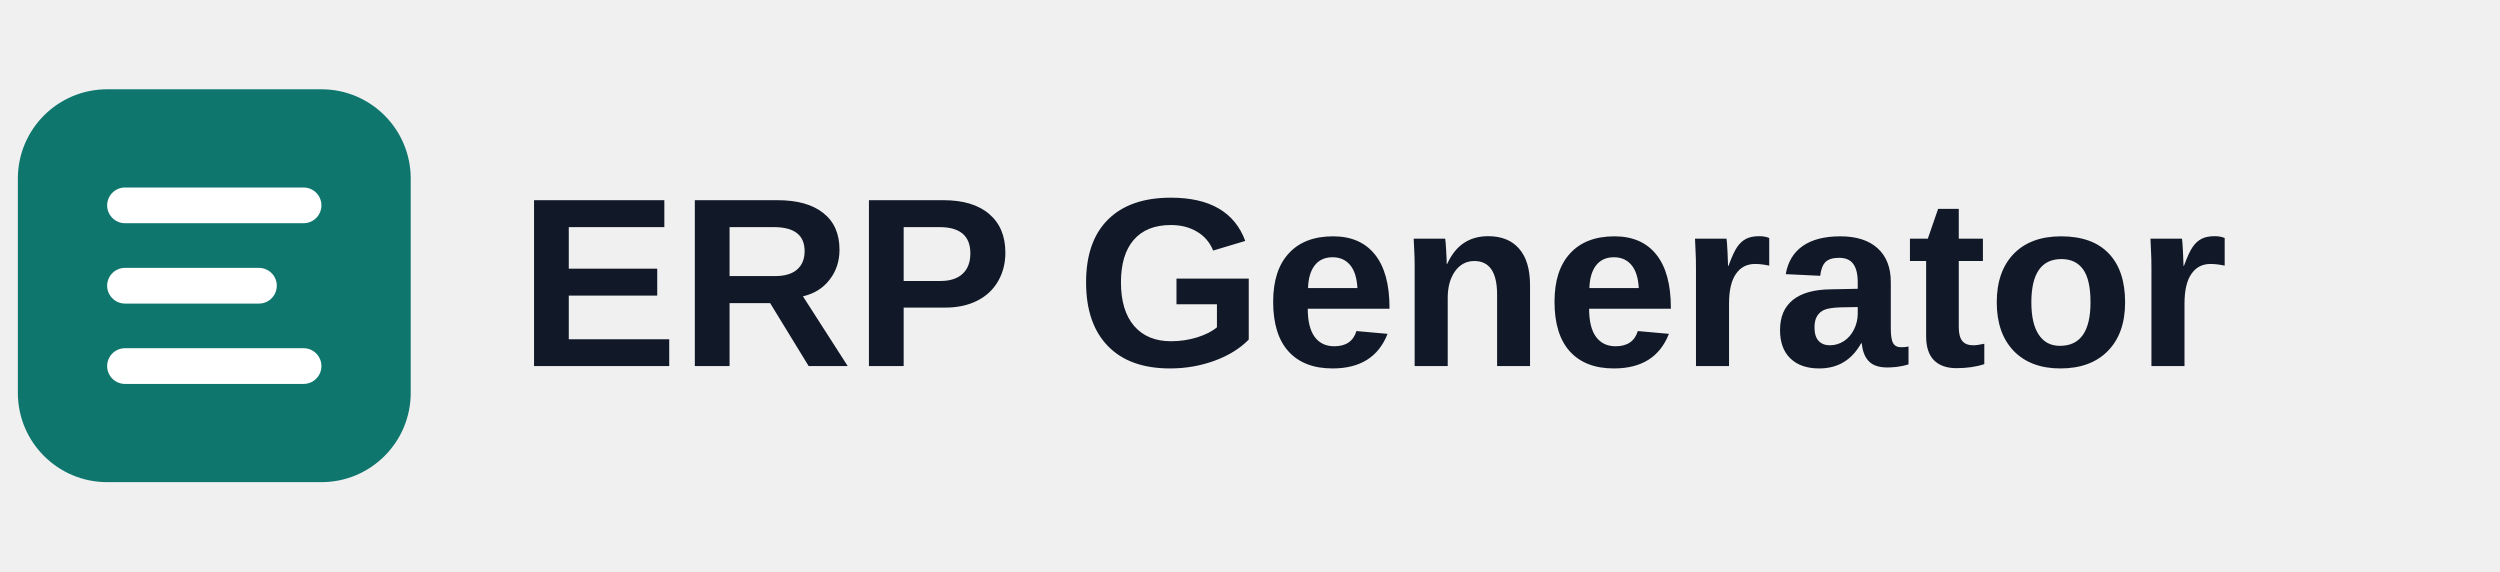
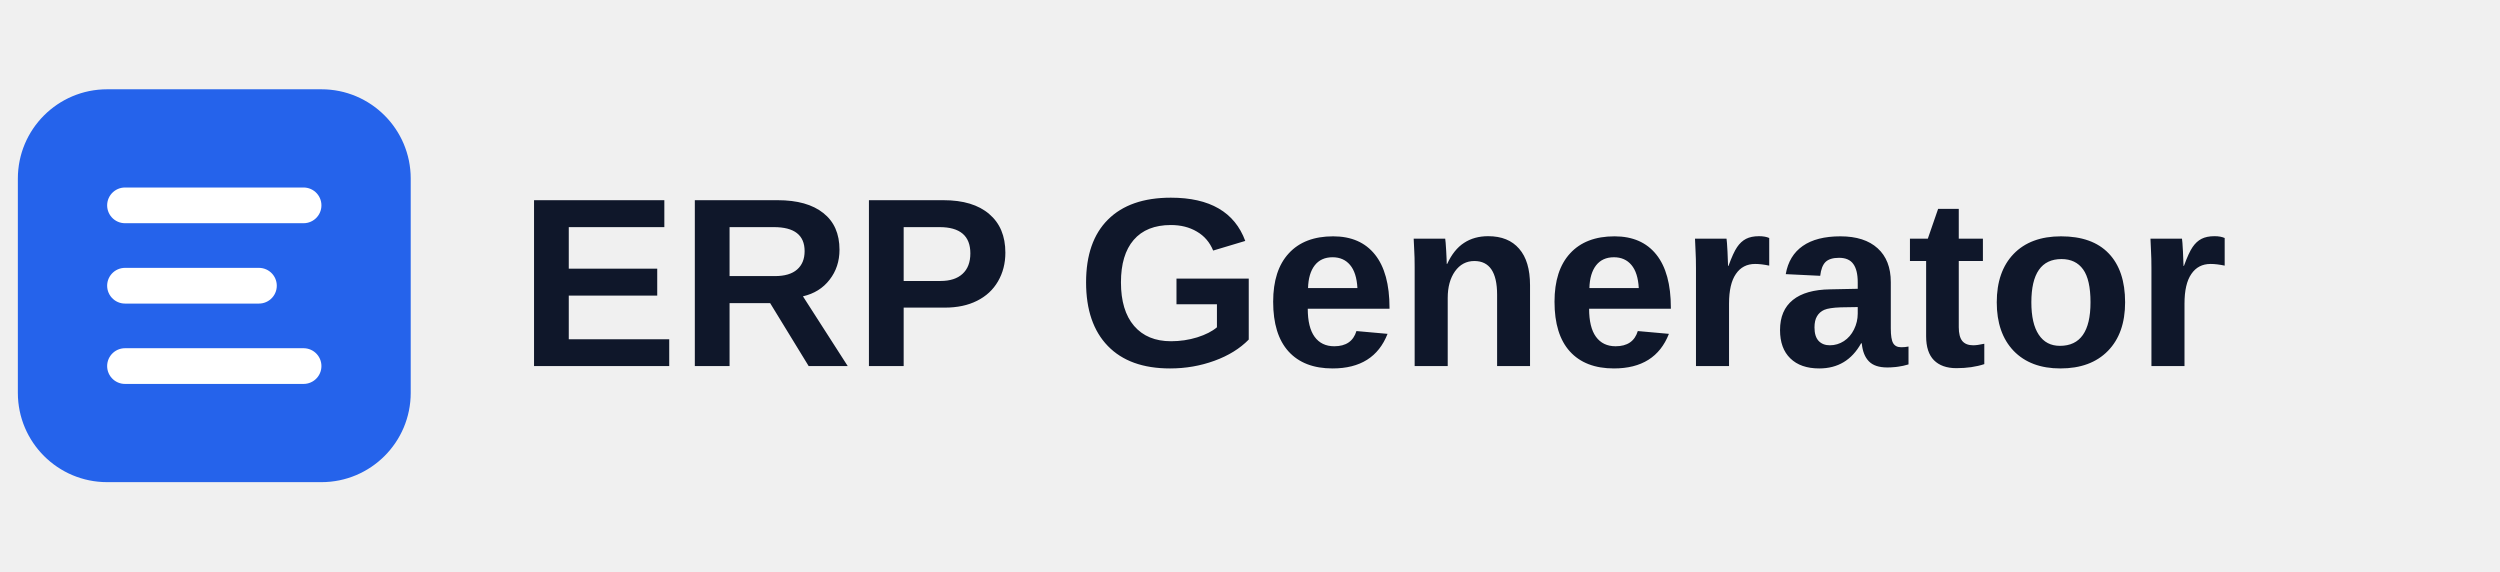
<svg xmlns="http://www.w3.org/2000/svg" width="280" height="64" viewBox="0 0 280 64" role="img" aria-label="ERP Generator">
-   <rect x="2" y="10" width="44" height="44" rx="10" fill="#0f766e" />
+   <rect x="2" y="10" width="44" height="44" rx="10" fill="#2563eb" />
  <path d="M14 23h20M14 32h15M14 41h20" stroke="#fff" stroke-width="4" stroke-linecap="round" />
-   <text x="58" y="41" fill="#111827" font-family="Arial, sans-serif" font-size="27" font-weight="700">ERP Generator</text>
+   <text x="58" y="41" fill="#0f172a" font-family="Arial, sans-serif" font-size="27" font-weight="700">ERP Generator</text>
</svg>
